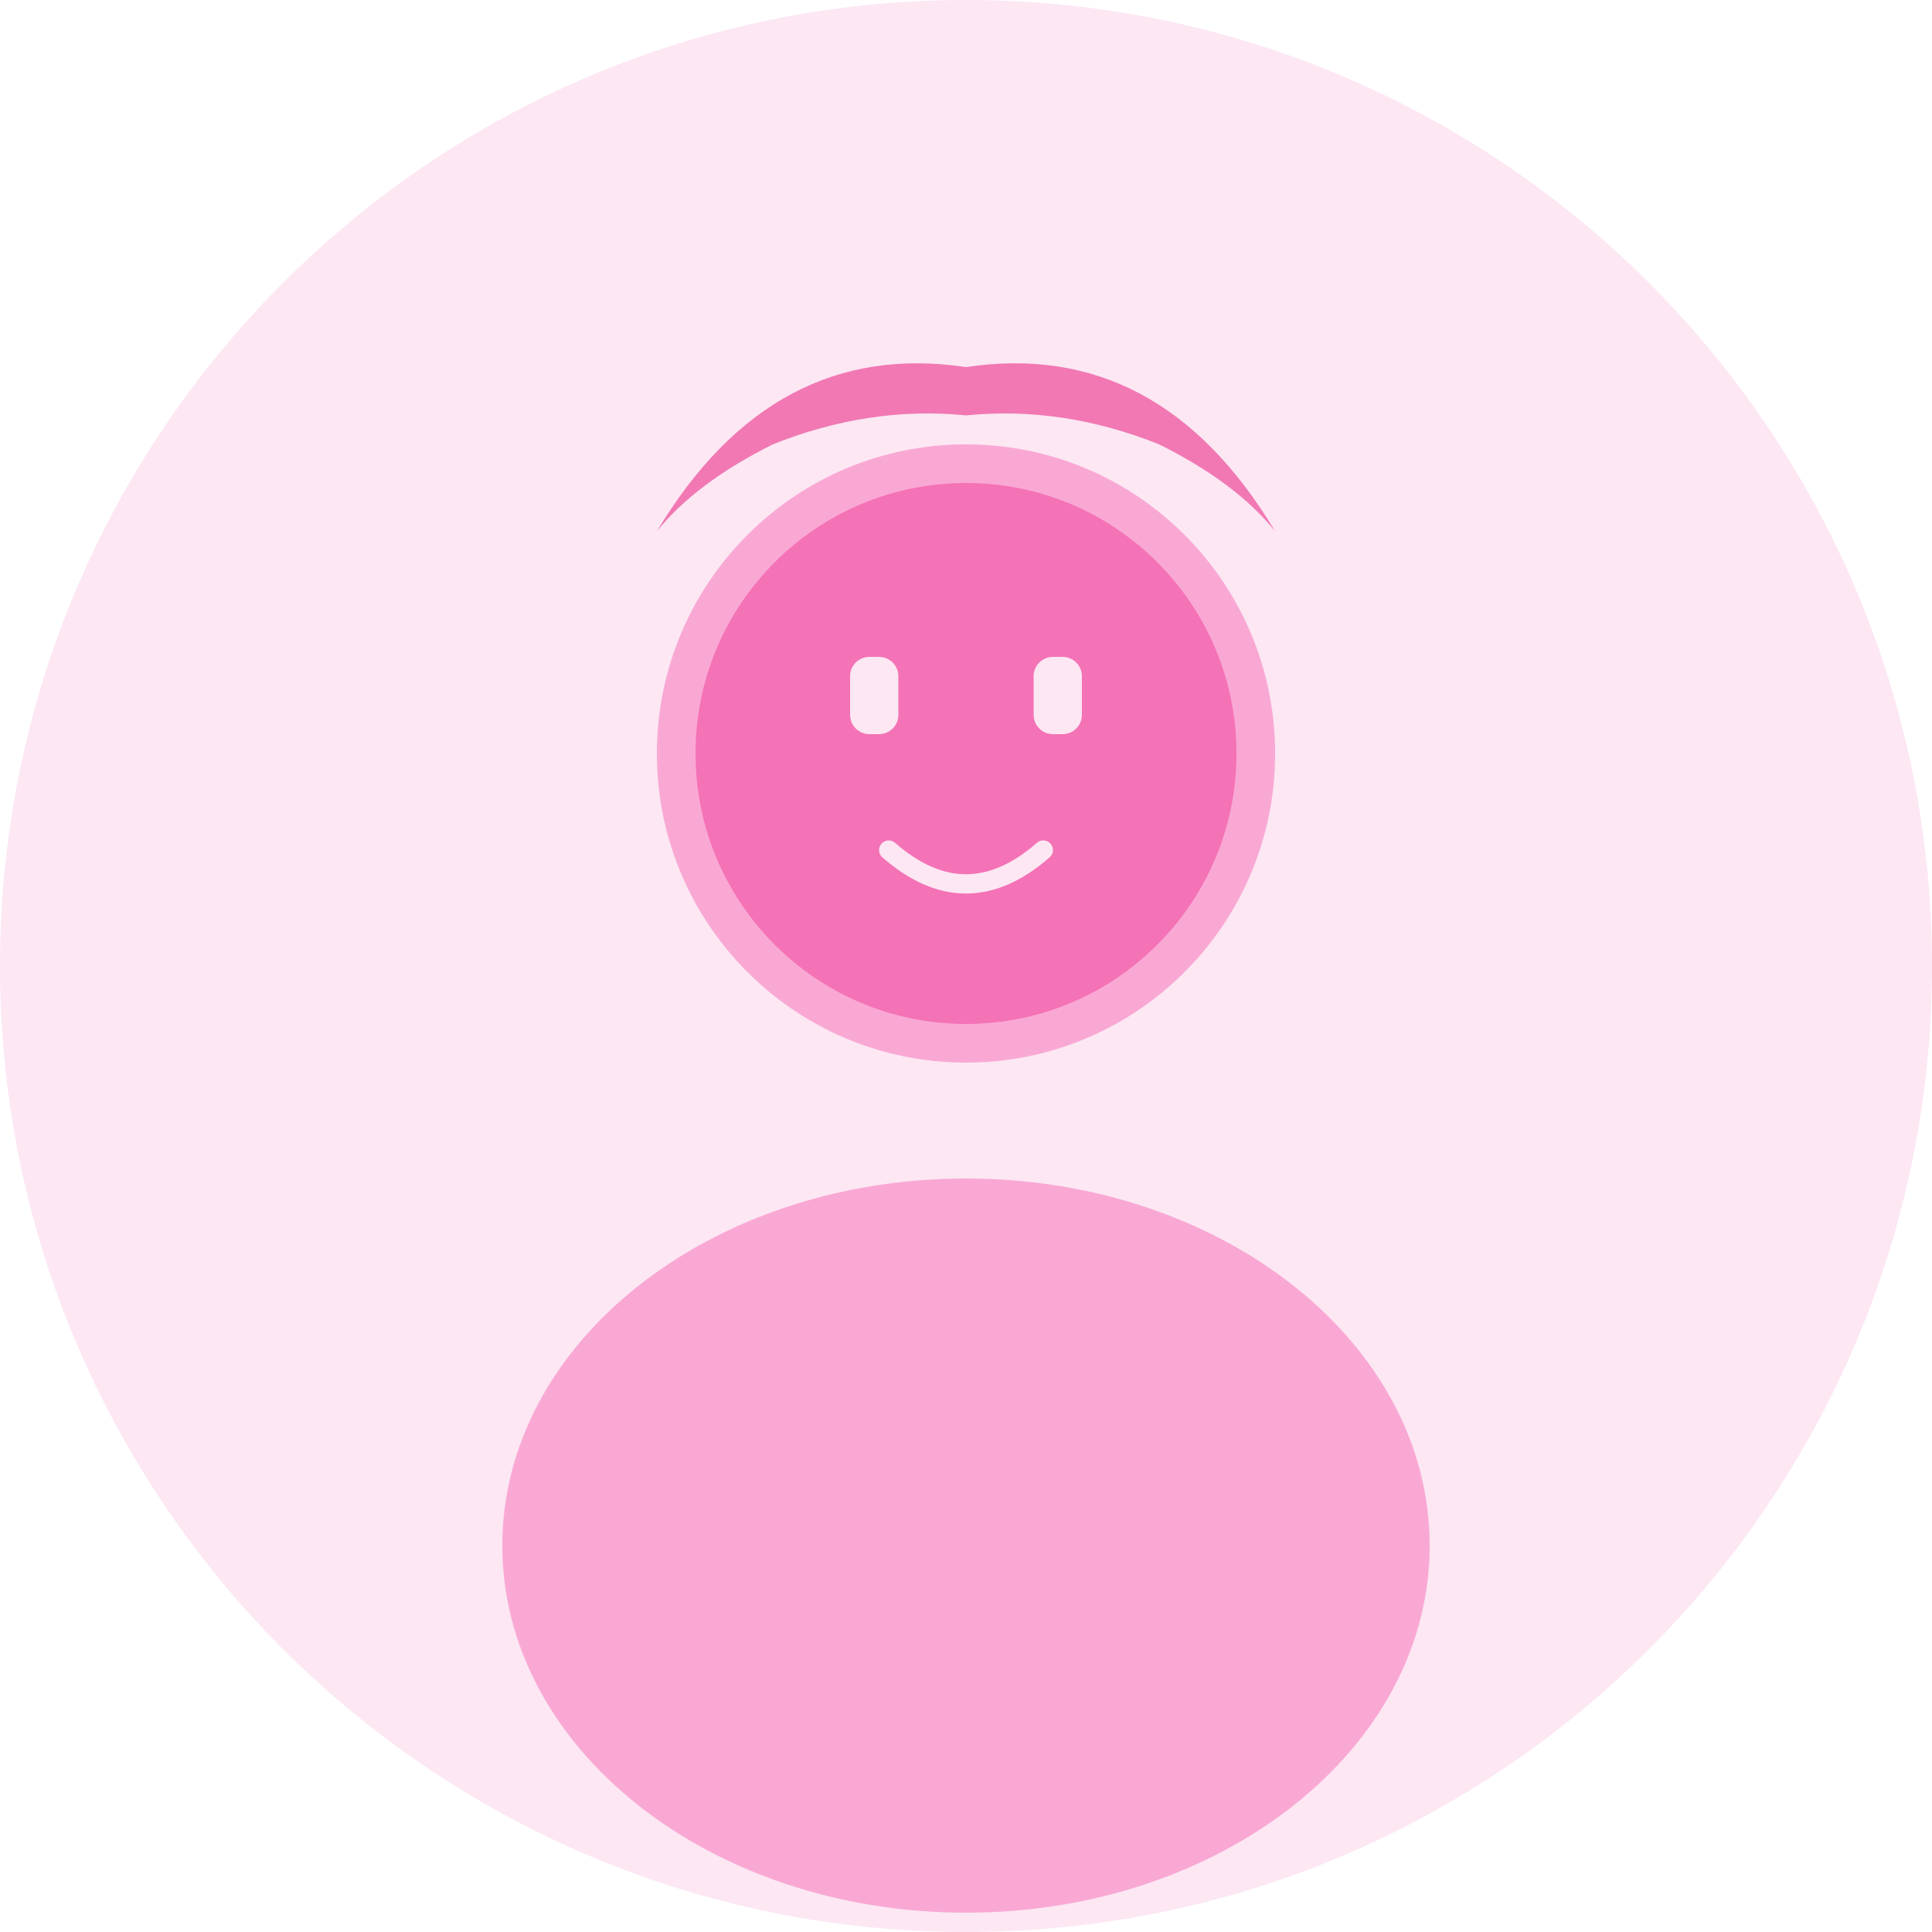
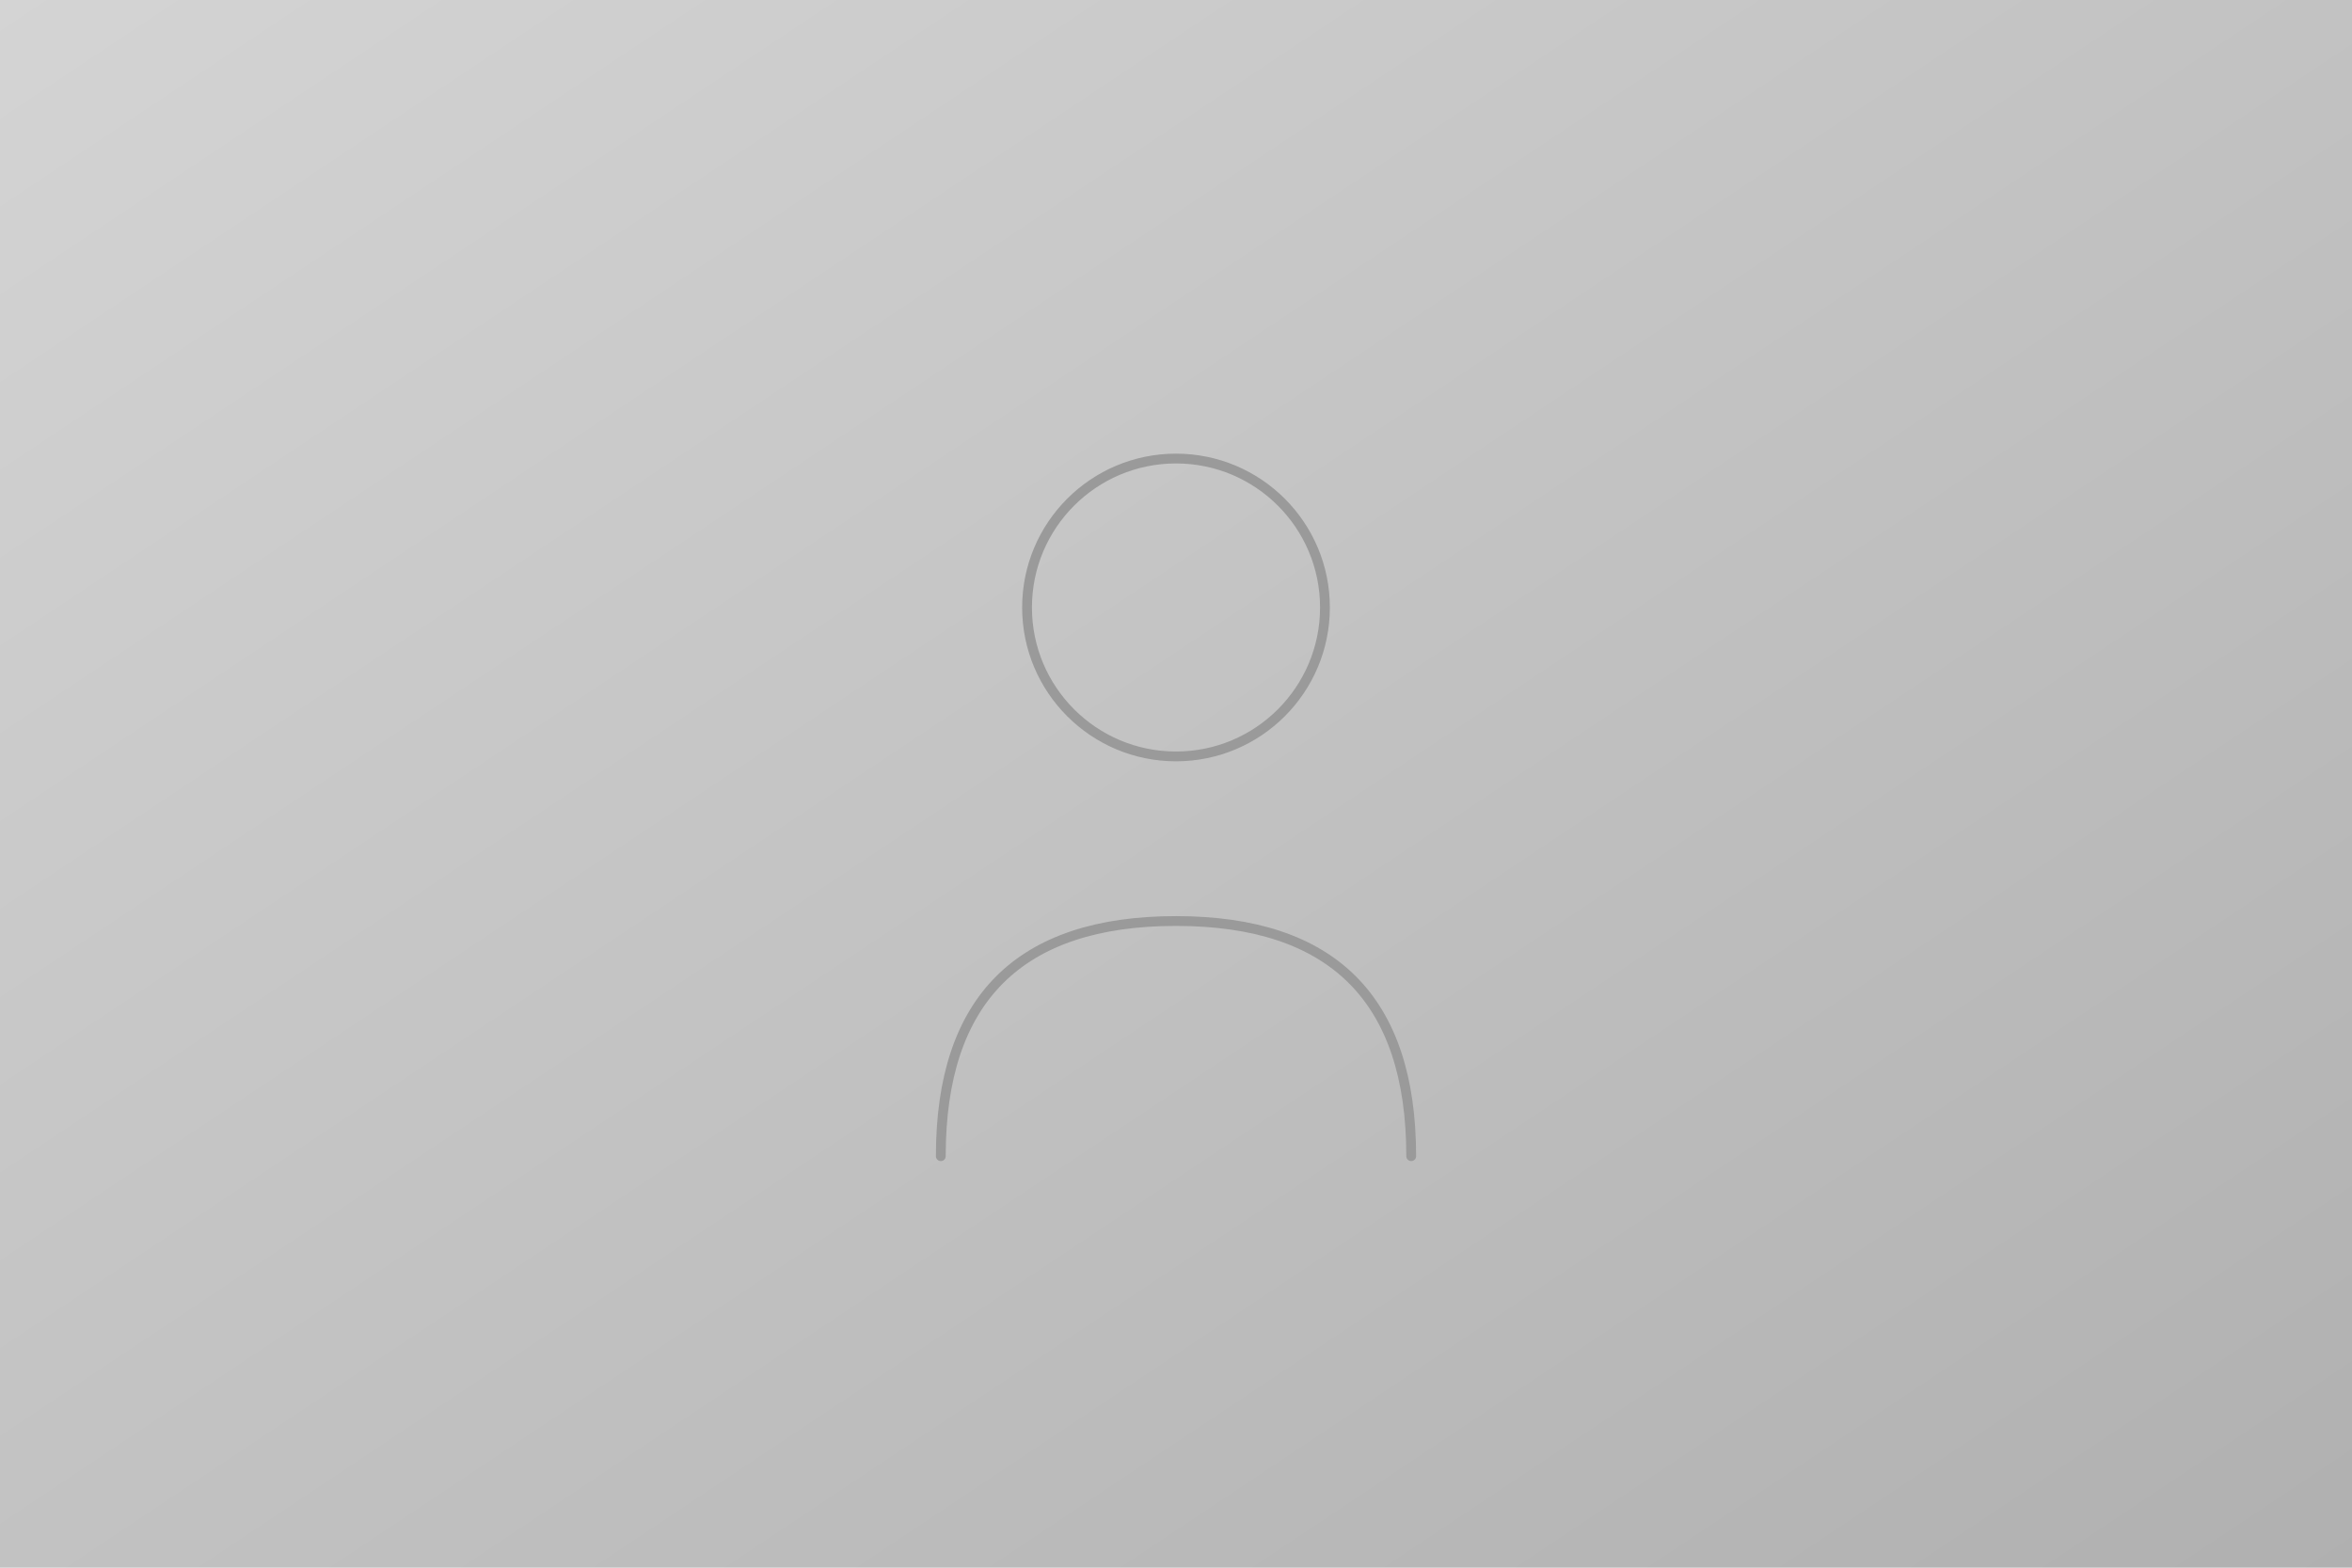
- <svg xmlns="http://www.w3.org/2000/svg" width="200" height="200" viewBox="0 0 200 200">
-   <rect width="200" height="200" rx="100" fill="#FCE7F3" />
-   <circle cx="100" cy="78" r="32" fill="#F9A8D4" />
-   <ellipse cx="100" cy="160" rx="48" ry="38" fill="#F9A8D4" />
-   <circle cx="100" cy="78" r="28" fill="#F472B6" />
-   <rect x="88" y="68" width="5" height="8" rx="2" fill="#FCE7F3" />
-   <rect x="107" y="68" width="5" height="8" rx="2" fill="#FCE7F3" />
-   <path d="M92 88 Q100 95 108 88" stroke="#FCE7F3" stroke-width="2" fill="none" stroke-linecap="round" />
-   <path d="M68 55 Q80 35 100 38 Q120 35 132 55 Q128 50 120 46 Q110 42 100 43 Q90 42 80 46 Q72 50 68 55Z" fill="#EC4899" opacity="0.7" />
+ <svg xmlns="http://www.w3.org/2000/svg" width="600" height="400" viewBox="0 0 600 400">
+   <defs>
+     <linearGradient id="bg" x1="0" y1="0" x2="1" y2="1">
+       <stop offset="0%" stop-color="#D4D4D4" />
+       <stop offset="100%" stop-color="#B0B0B0" />
+     </linearGradient>
+   </defs>
+   <rect width="600" height="400" fill="url(#bg)" />
+   <circle cx="300" cy="155" r="38" fill="none" stroke="#9A9A9A" stroke-width="2.5" />
+   <path d="M240 295 Q240 235 300 235 Q360 235 360 295" fill="none" stroke="#9A9A9A" stroke-width="2.5" stroke-linecap="round" />
</svg>
